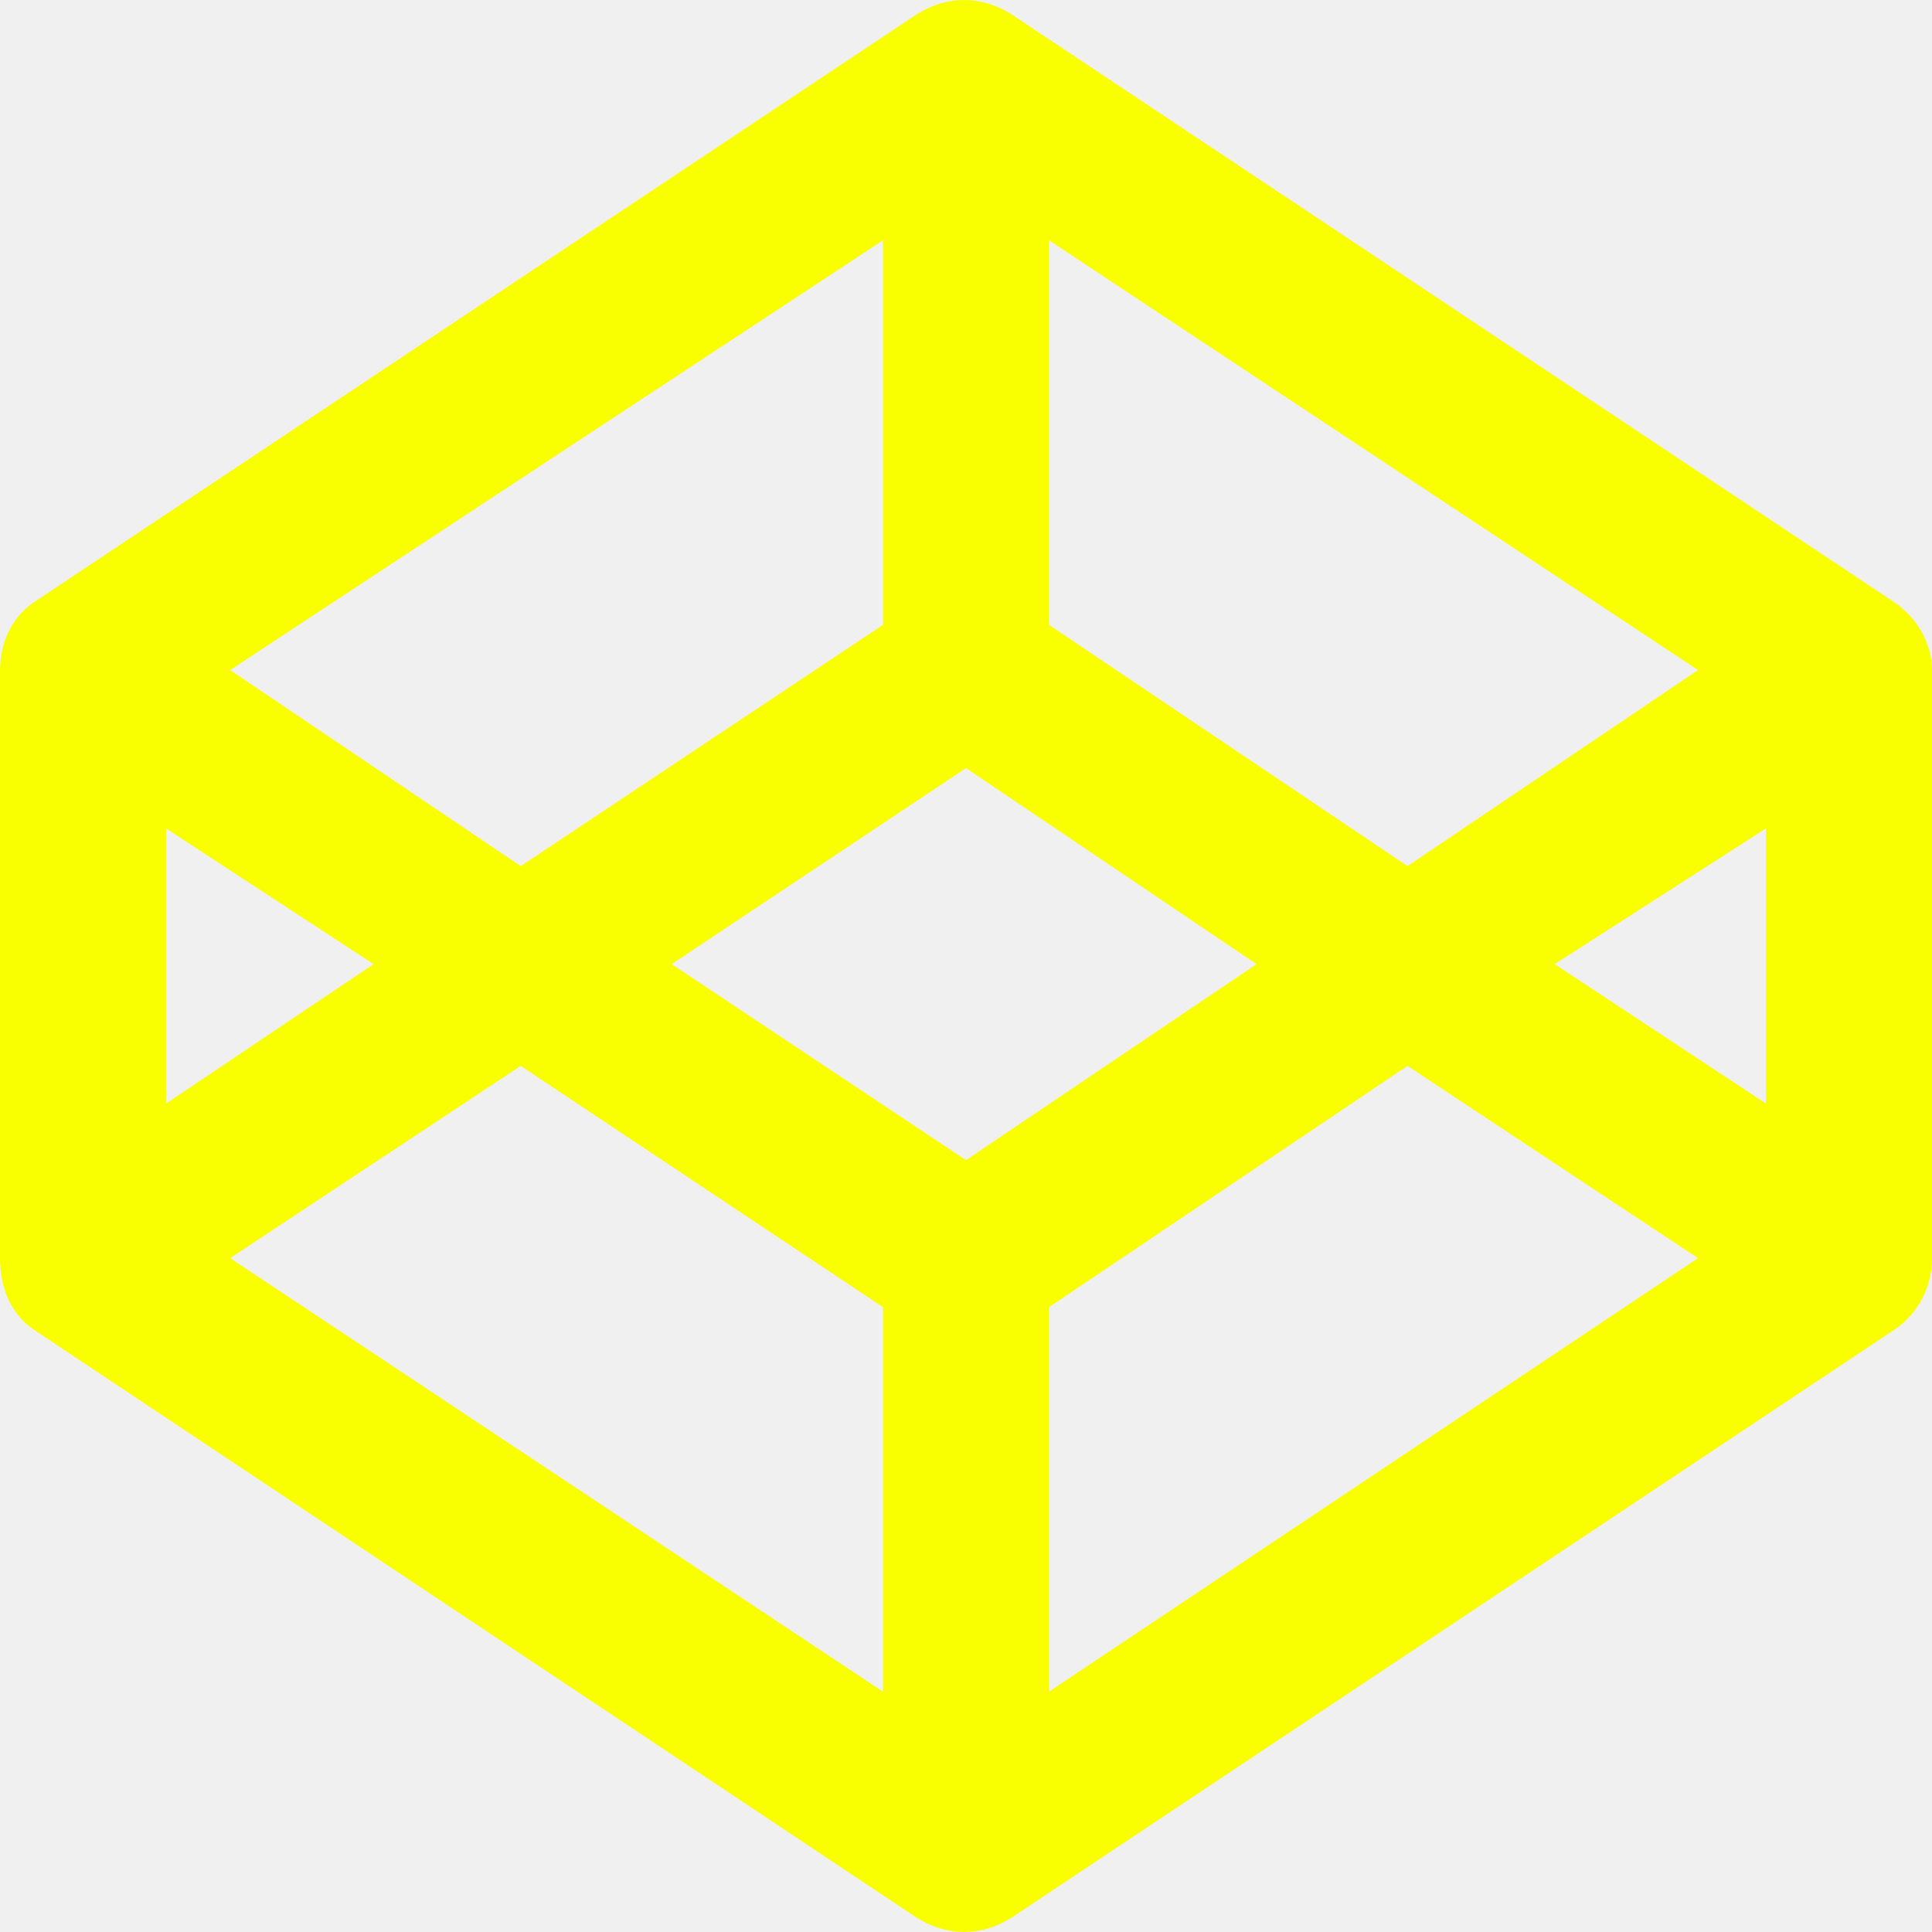
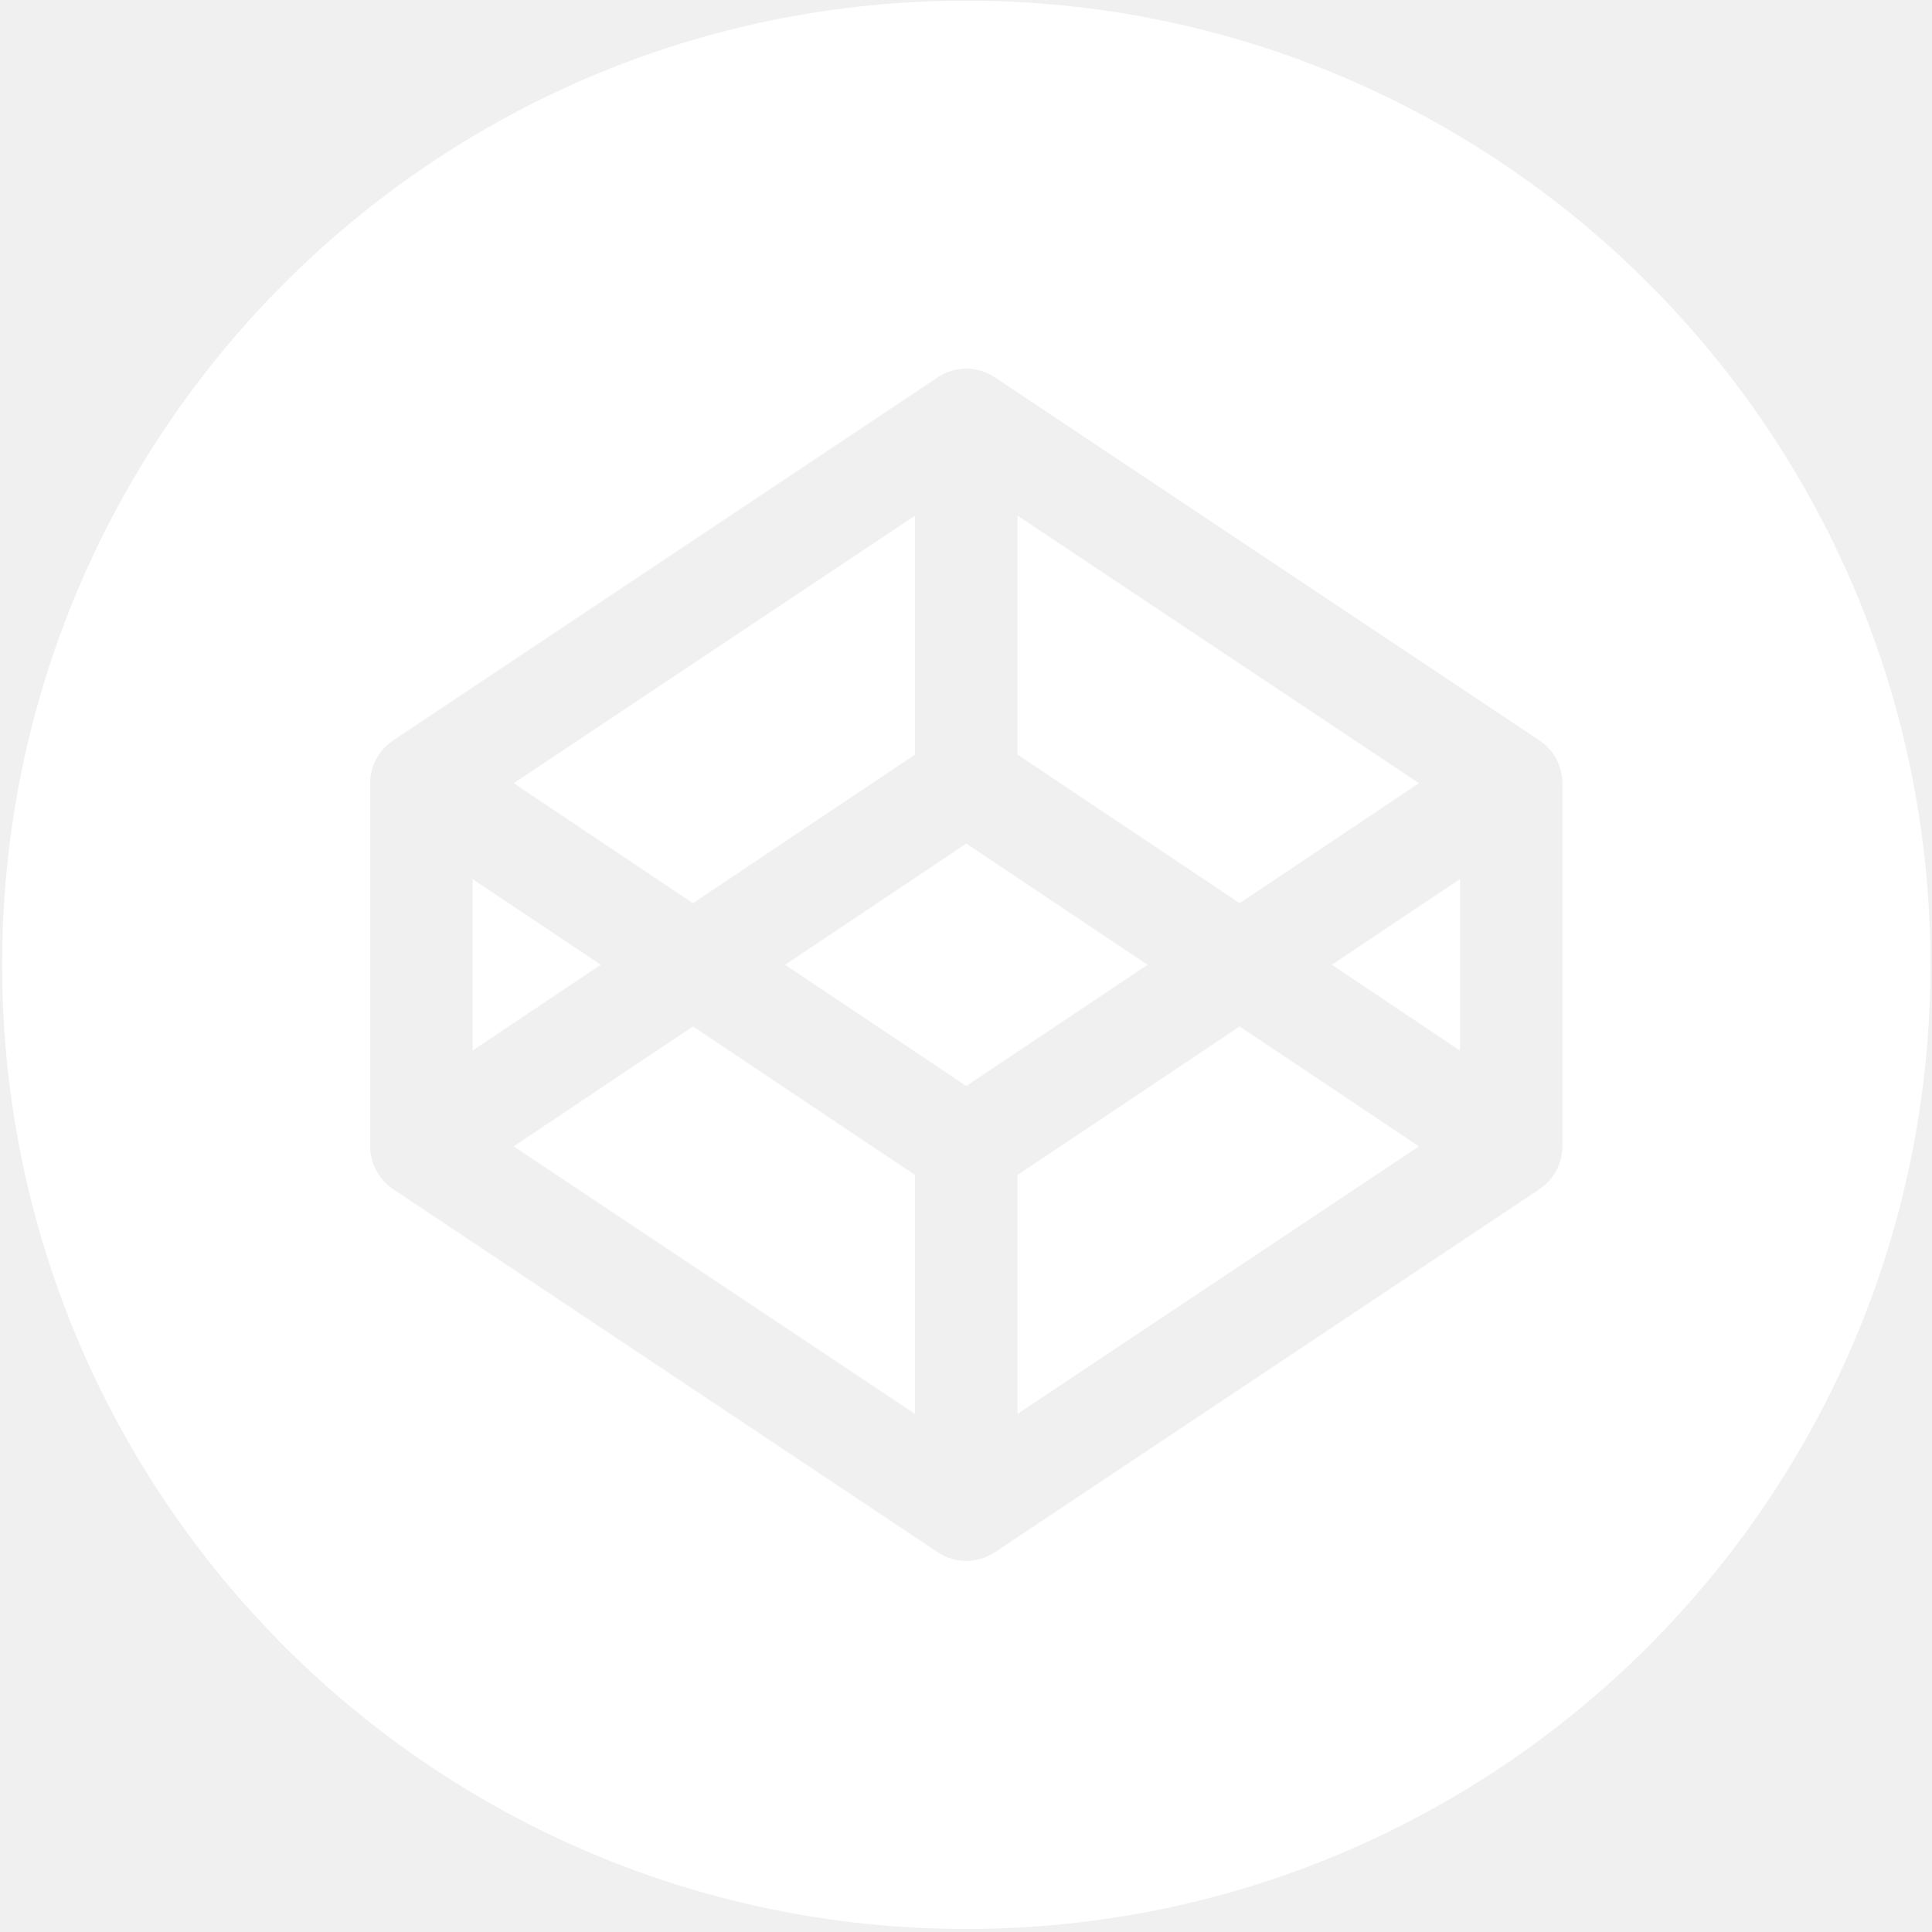
- <svg xmlns="http://www.w3.org/2000/svg" width="60" height="60" viewBox="0 0 60 60" fill="none">
-   <path d="M58.828 18.702L31.406 0.439C30.469 -0.146 29.414 -0.146 28.477 0.439L1.055 18.702C0.352 19.171 0 19.99 0 20.81V39.073C0 40.01 0.352 40.829 1.055 41.298L28.477 59.561C29.414 60.146 30.469 60.146 31.406 59.561L58.828 41.298C59.531 40.829 60 40.01 60 39.073V20.81C60 19.99 59.531 19.171 58.828 18.702ZM32.578 7.463L52.734 20.81L43.711 26.898L32.578 19.405V7.463ZM27.422 7.463V19.405L16.172 26.898L7.148 20.81L27.422 7.463ZM5.156 25.727L11.602 29.942L5.156 34.273V25.727ZM27.422 52.537L7.148 39.073L16.172 33.102L27.422 40.595V52.537ZM30 36.029L20.859 29.942L30 23.854L39.023 29.942L30 36.029ZM32.578 52.537V40.595L43.711 33.102L52.734 39.073L32.578 52.537ZM54.844 34.273L48.281 29.942L54.844 25.727V34.273Z" fill="#FAFF00" />
+ <svg xmlns="http://www.w3.org/2000/svg" width="60" height="60" viewBox="0 0 60 60">
+   <g fill="#FFFFFF" fill-rule="evenodd">
+     <polygon points="14.677 27.3 14.677 32.625 18.658 29.963" />
+     <polygon points="28.418 23.434 28.418 16.013 15.951 24.323 21.52 28.049" />
+     <polygon points="44.067 24.323 31.6 16.013 31.6 23.434 38.499 28.049" />
+     <polygon points="15.951 35.602 28.418 43.912 28.418 36.491 21.52 31.877" />
+     <polygon points="31.6 36.491 31.6 43.912 44.067 35.602 38.499 31.877" />
+     <polygon points="30.009 26.198 24.382 29.962 30.009 33.727 35.637 29.962" />
+     <path d="M48.523,35.603 C48.523,35.674 48.518,35.743 48.509,35.812 C48.505,35.834 48.5,35.858 48.496,35.88 C48.488,35.925 48.48,35.97 48.468,36.013 C48.462,36.04 48.452,36.065 48.443,36.09 C48.431,36.129 48.418,36.168 48.403,36.207 C48.392,36.234 48.379,36.259 48.367,36.284 C48.35,36.32 48.332,36.355 48.313,36.39 C48.299,36.415 48.283,36.439 48.268,36.463 C48.246,36.497 48.224,36.529 48.201,36.56 C48.183,36.584 48.165,36.607 48.146,36.629 C48.121,36.658 48.094,36.687 48.067,36.715 C48.046,36.736 48.025,36.758 48.003,36.777 C47.975,36.803 47.944,36.829 47.913,36.853 C47.889,36.872 47.866,36.89 47.841,36.908 C47.832,36.913 47.824,36.921 47.814,36.927 L30.892,48.209 C30.625,48.387 30.317,48.477 30.009,48.477 C29.702,48.477 29.394,48.387 29.127,48.209 L12.204,36.927 C12.195,36.921 12.187,36.913 12.178,36.908 C12.153,36.89 12.129,36.872 12.106,36.853 C12.075,36.829 12.044,36.803 12.016,36.777 C11.994,36.758 11.973,36.736 11.952,36.715 C11.924,36.687 11.898,36.658 11.872,36.629 C11.854,36.607 11.835,36.584 11.818,36.56 C11.795,36.529 11.772,36.497 11.751,36.463 C11.735,36.439 11.72,36.415 11.705,36.39 C11.686,36.355 11.668,36.32 11.651,36.284 C11.639,36.259 11.627,36.234 11.616,36.207 C11.6,36.168 11.587,36.129 11.575,36.09 C11.566,36.065 11.557,36.04 11.55,36.013 C11.538,35.97 11.531,35.925 11.522,35.88 C11.518,35.858 11.513,35.834 11.51,35.812 C11.5,35.743 11.495,35.674 11.495,35.603 L11.495,24.321 C11.495,24.251 11.5,24.182 11.51,24.114 C11.513,24.091 11.518,24.068 11.522,24.045 C11.531,24 11.538,23.955 11.55,23.911 C11.557,23.885 11.566,23.86 11.575,23.835 C11.587,23.796 11.6,23.757 11.616,23.719 C11.627,23.692 11.639,23.666 11.651,23.641 C11.668,23.605 11.686,23.57 11.705,23.536 C11.72,23.51 11.735,23.486 11.751,23.461 C11.772,23.428 11.795,23.396 11.818,23.365 C11.835,23.342 11.854,23.318 11.872,23.296 C11.898,23.267 11.924,23.238 11.952,23.21 C11.973,23.189 11.994,23.167 12.016,23.148 C12.044,23.122 12.075,23.096 12.106,23.072 C12.129,23.053 12.153,23.035 12.178,23.017 C12.187,23.011 12.195,23.004 12.204,22.998 L29.127,11.716 C29.661,11.359 30.357,11.359 30.892,11.716 L47.814,22.998 C47.824,23.004 47.832,23.011 47.841,23.017 C47.866,23.035 47.889,23.053 47.913,23.072 C47.944,23.096 47.975,23.122 48.003,23.148 C48.025,23.167 48.046,23.189 48.067,23.21 C48.094,23.238 48.121,23.267 48.146,23.296 C48.165,23.318 48.183,23.342 48.201,23.365 C48.224,23.396 48.246,23.428 48.268,23.461 C48.283,23.486 48.299,23.51 48.313,23.536 C48.332,23.57 48.35,23.605 48.367,23.641 C48.379,23.666 48.392,23.692 48.403,23.719 C48.418,23.757 48.431,23.796 48.443,23.835 C48.452,23.86 48.462,23.885 48.468,23.911 C48.48,23.955 48.488,24 48.496,24.045 C48.5,24.068 48.505,24.091 48.509,24.114 C48.518,24.182 48.523,24.251 48.523,24.321 L48.523,35.603 Z M30.009,0.02 C13.473,0.02 0.066,13.425 0.066,29.962 C0.066,46.5 13.473,59.905 30.009,59.905 C46.546,59.905 59.952,46.5 59.952,29.962 C59.952,13.425 46.546,0.02 30.009,0.02 Z" />
+     <polygon points="45.341 32.625 45.341 27.3 41.361 29.962" />
+   </g>
</svg>
